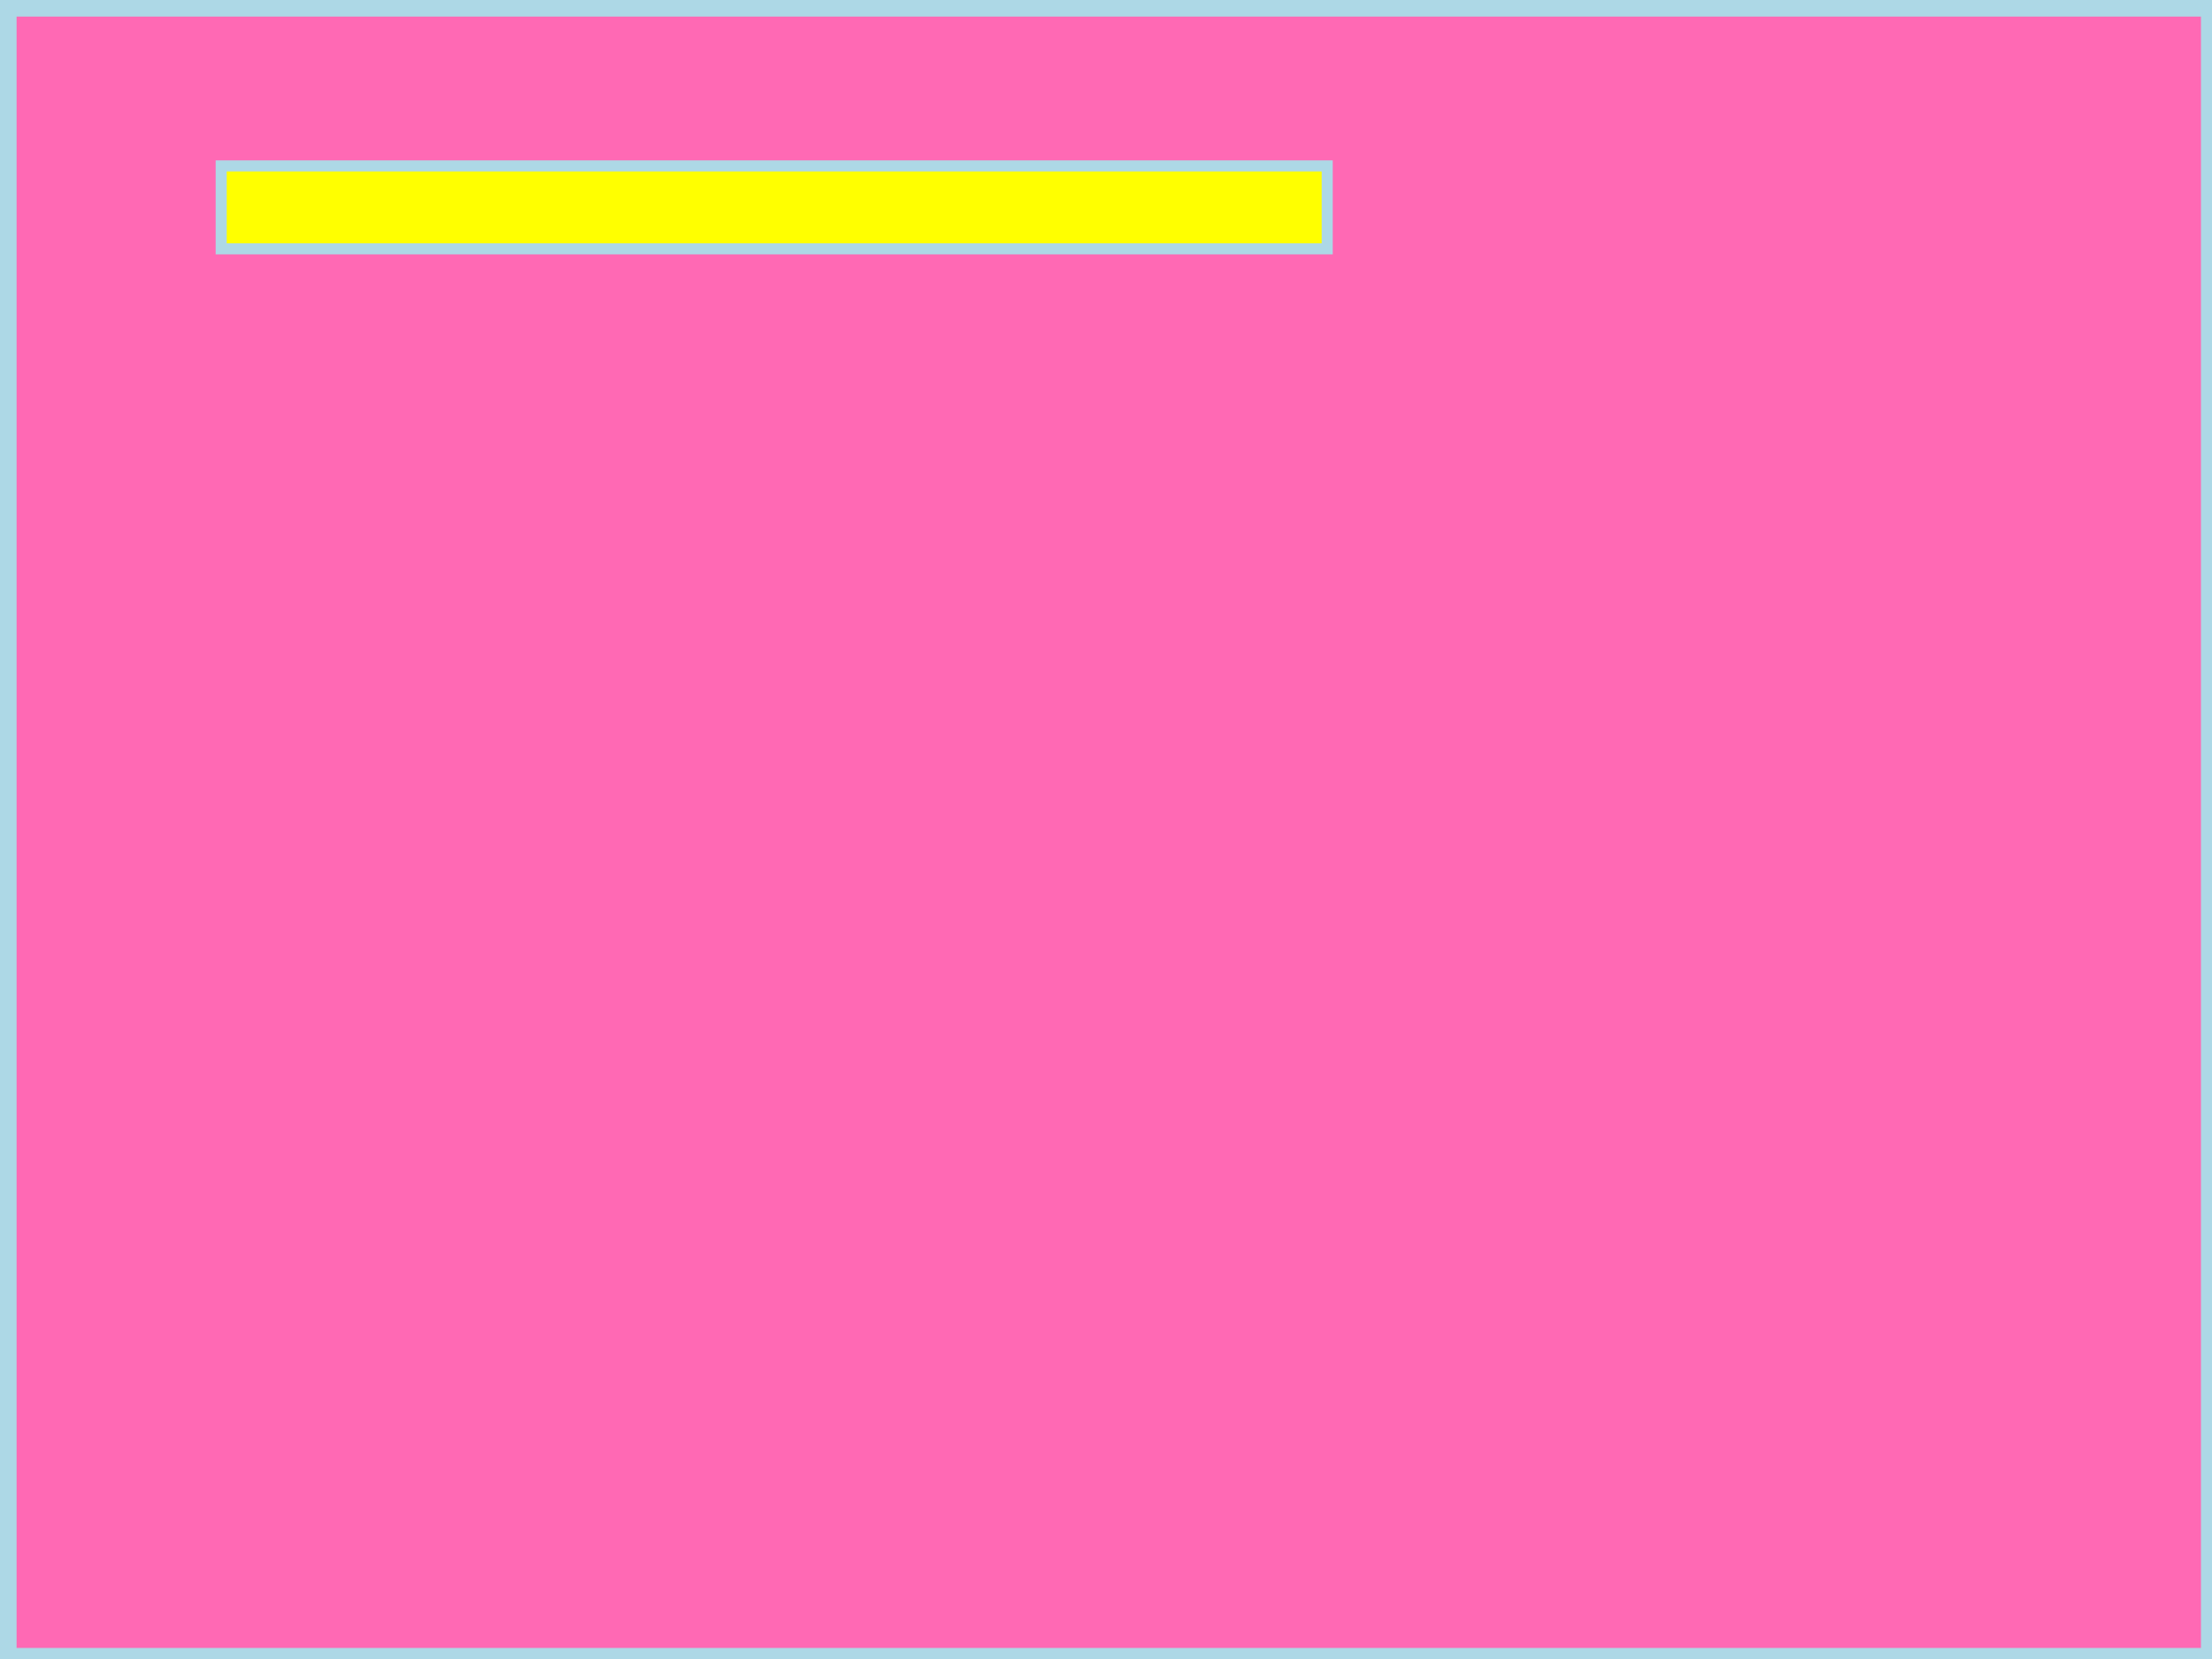
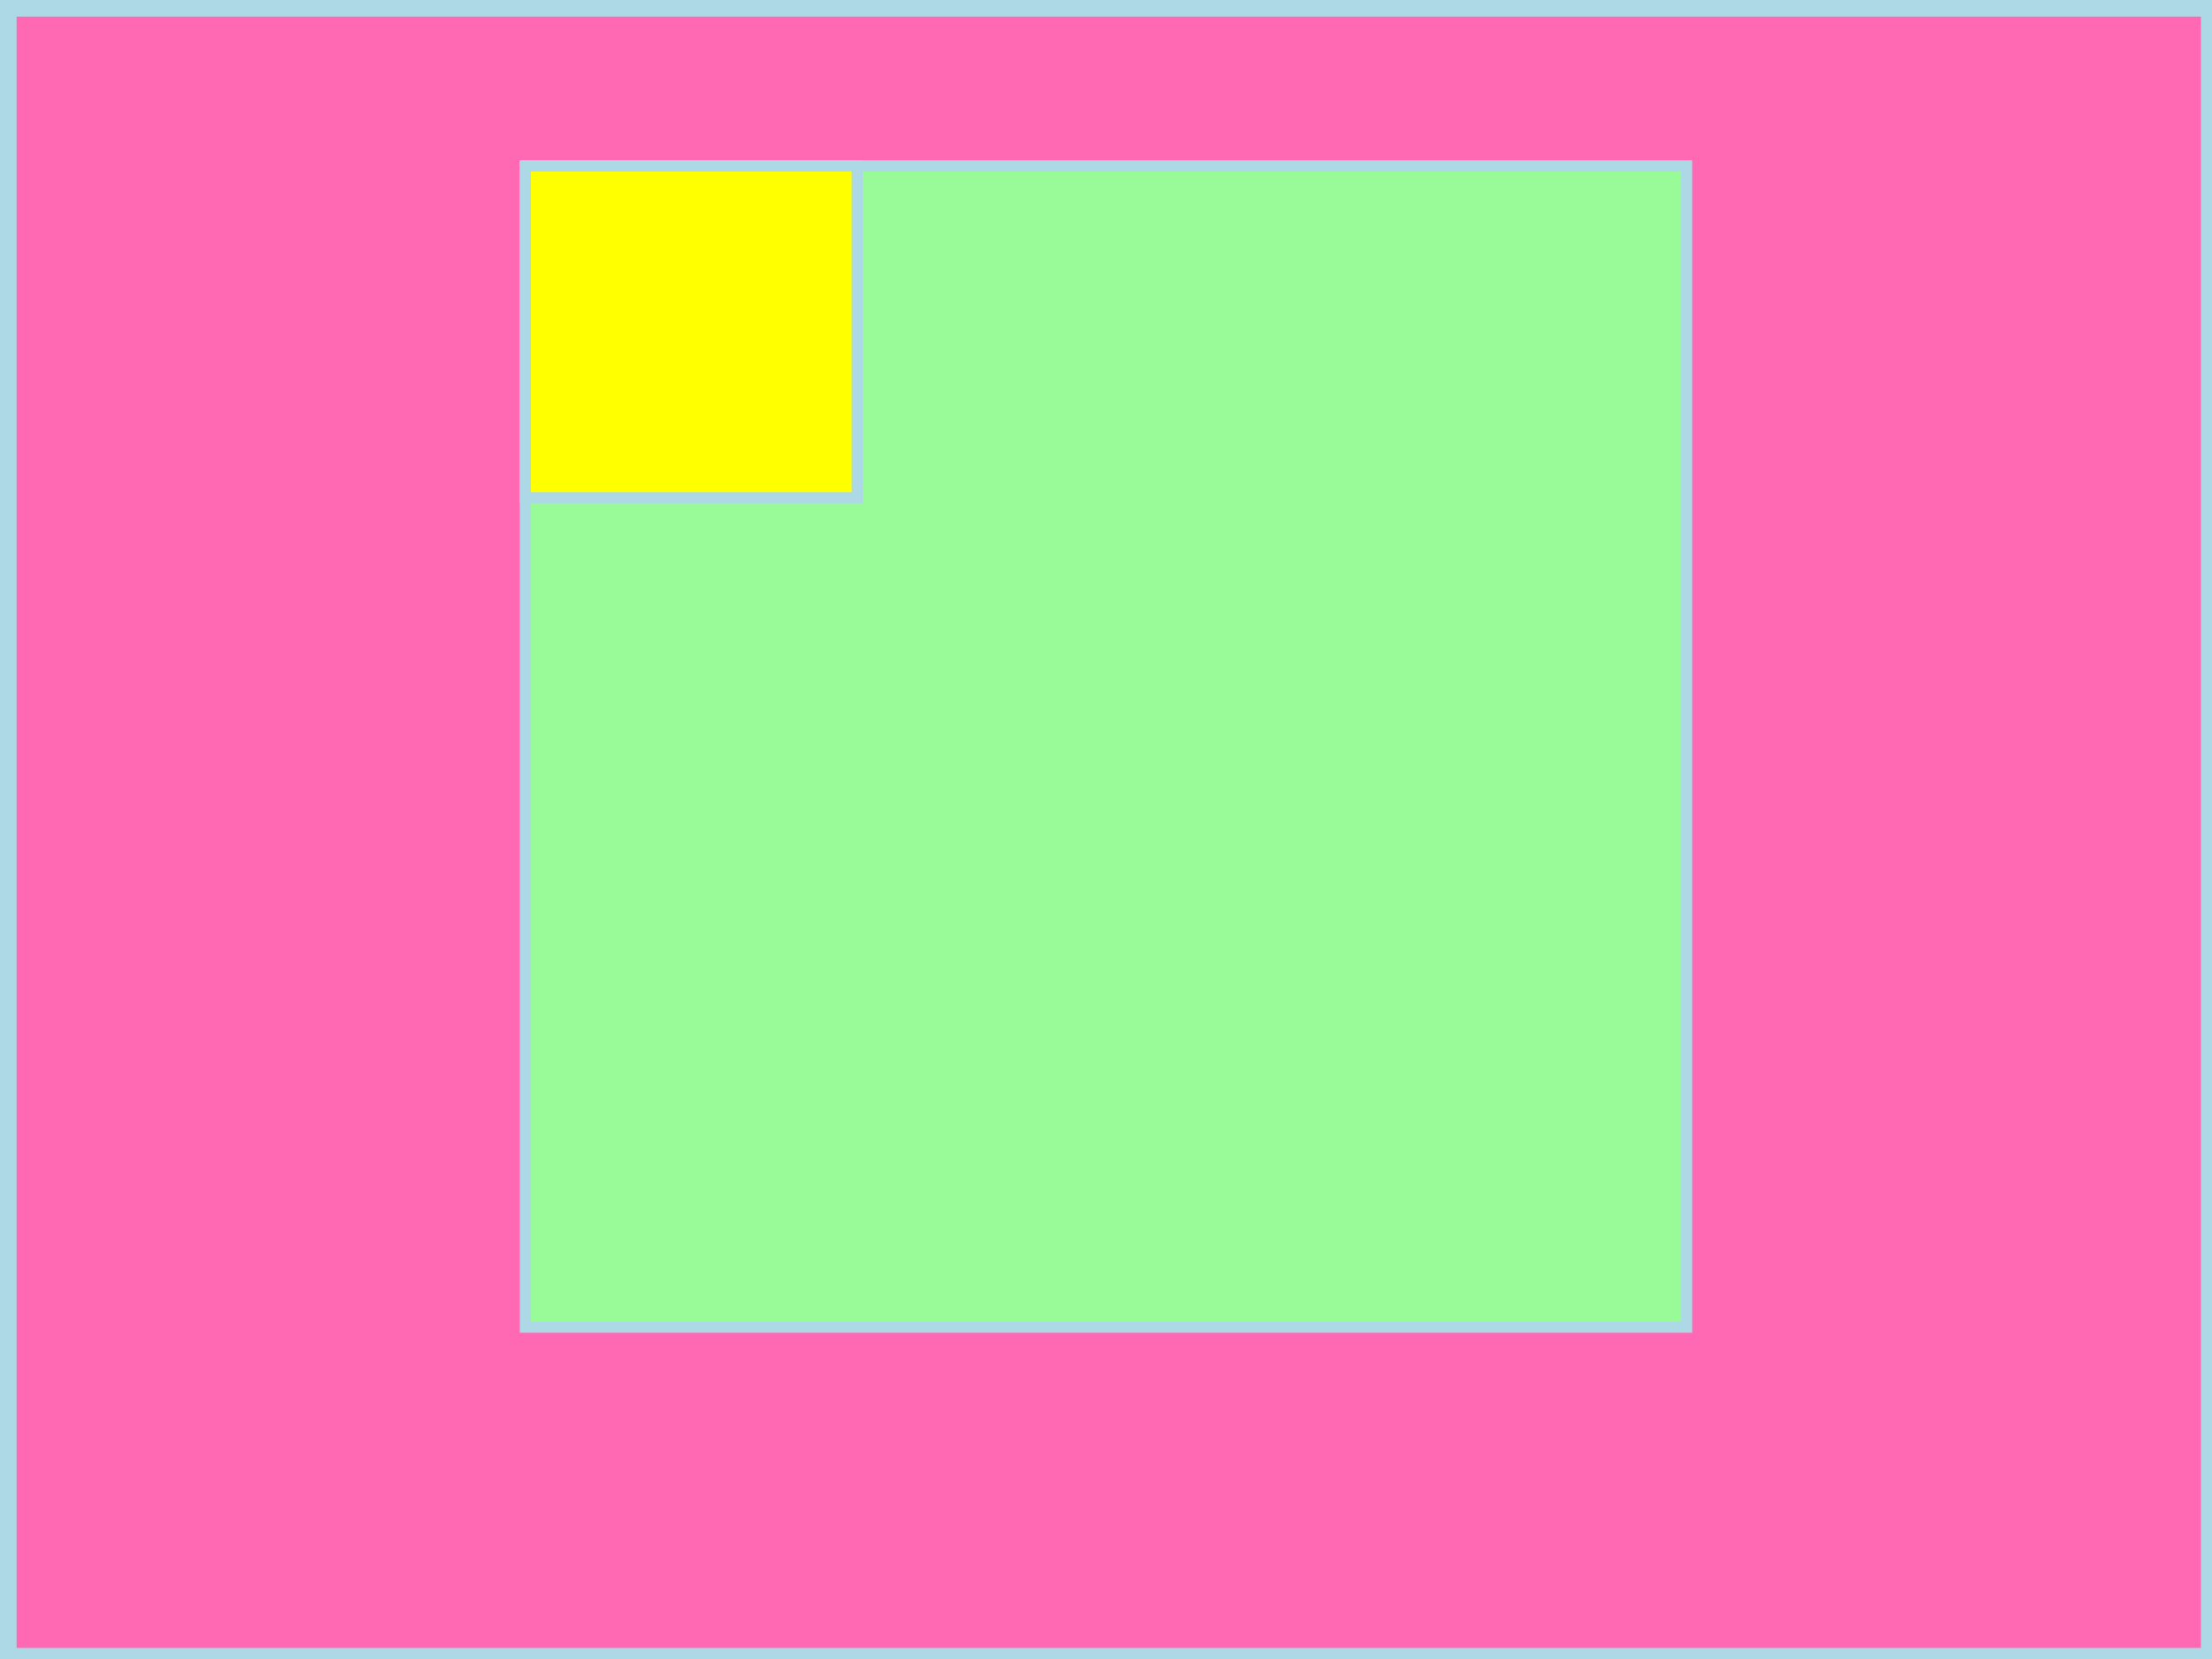
<svg xmlns="http://www.w3.org/2000/svg" width="800" height="600" version="1.1">
-   <g stroke="lightblue" class="Disco" id="DanceFloor">
+   <g stroke="lightblue" class="Disco">
    <rect x="1" y="1" width="100%" height="100%" stroke-width="10" fill="hotpink" />
-     <rect x="10%" y="10%" width="50%" height="30px" stroke-width="4px" fill="yellow" class="Disco" id="Dancer" />
+     <g class="Disco">
+       <rect x="50%" y="10%" width="420px" height="420px" stroke-width="4px" fill="palegreen" class="Disco" id="DanceFloor" transform="translate(-210,0)" />
+       <rect x="50%" y="10%" width="120px" height="120px" stroke-width="4px" fill="yellow" class="Disco" id="Dancer" transform="translate(-210,0)" />
+     </g>
  </g>
</svg>
